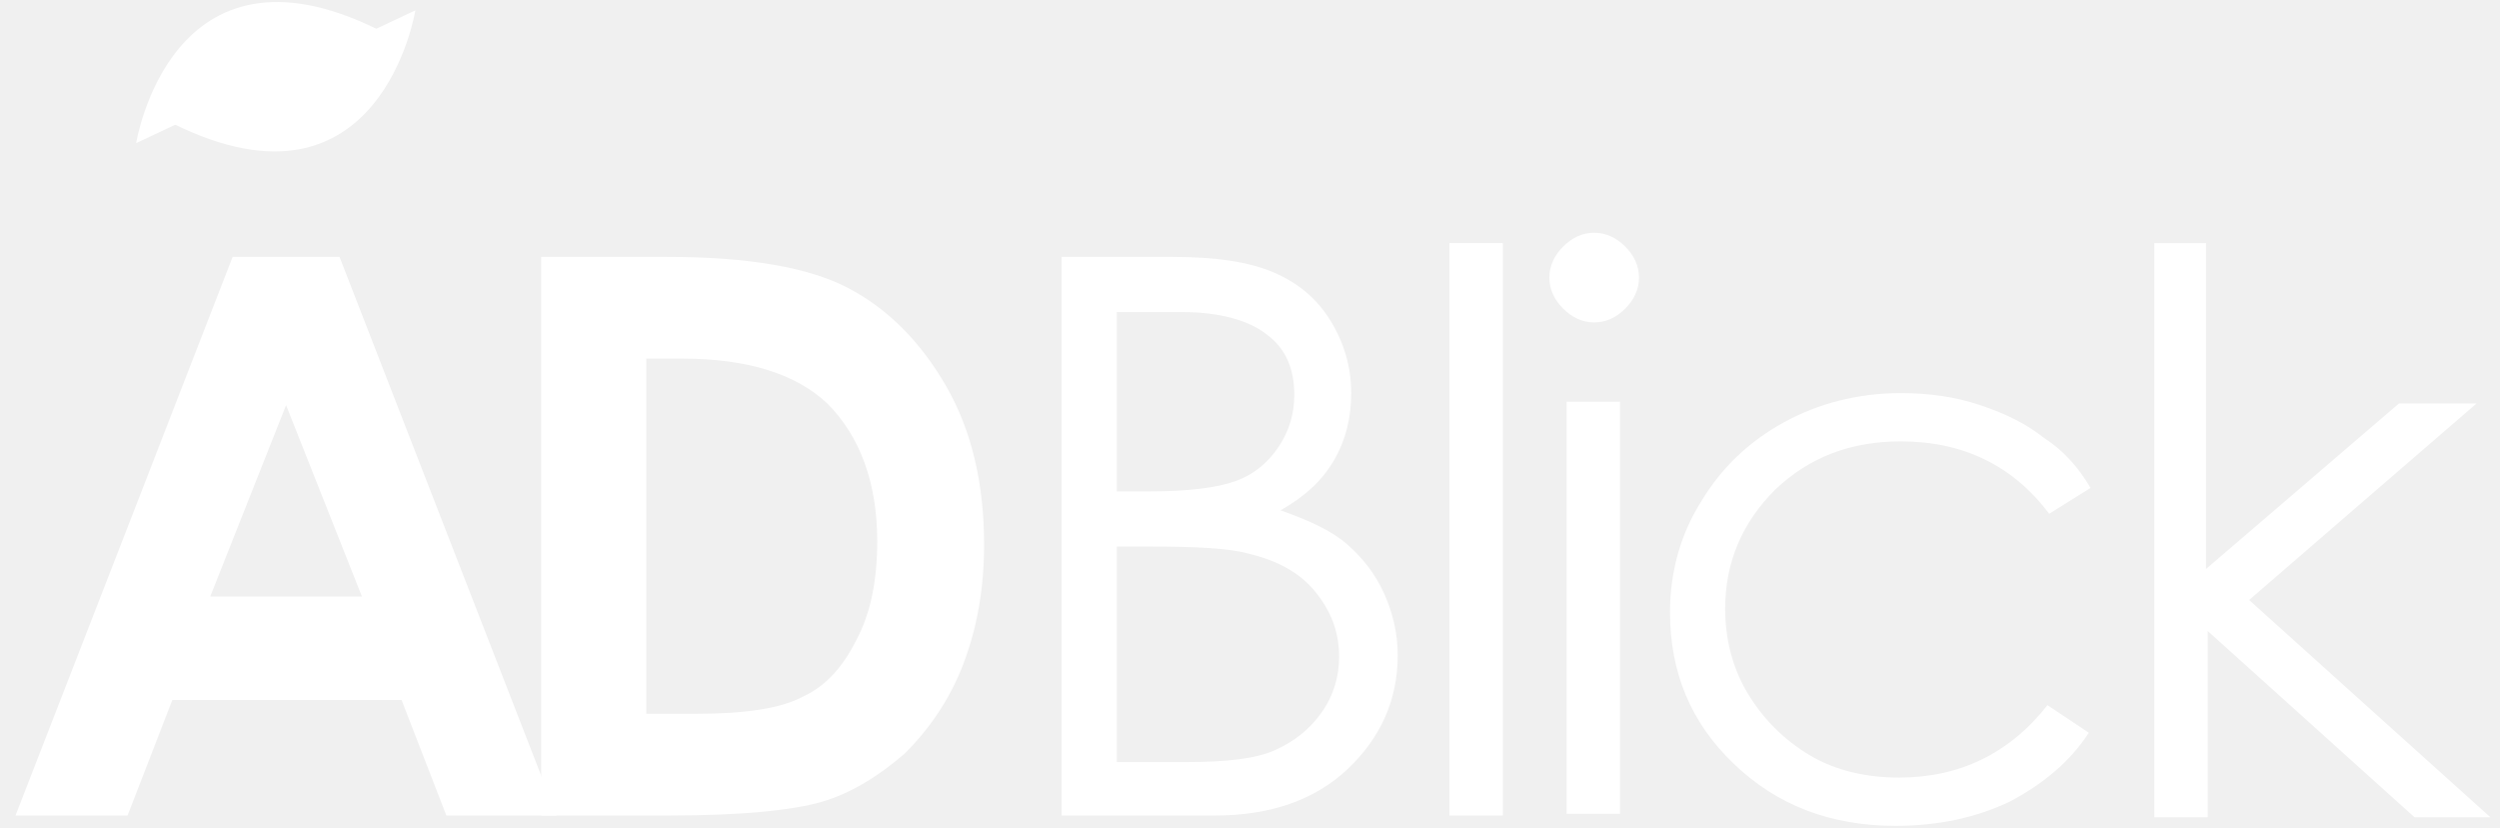
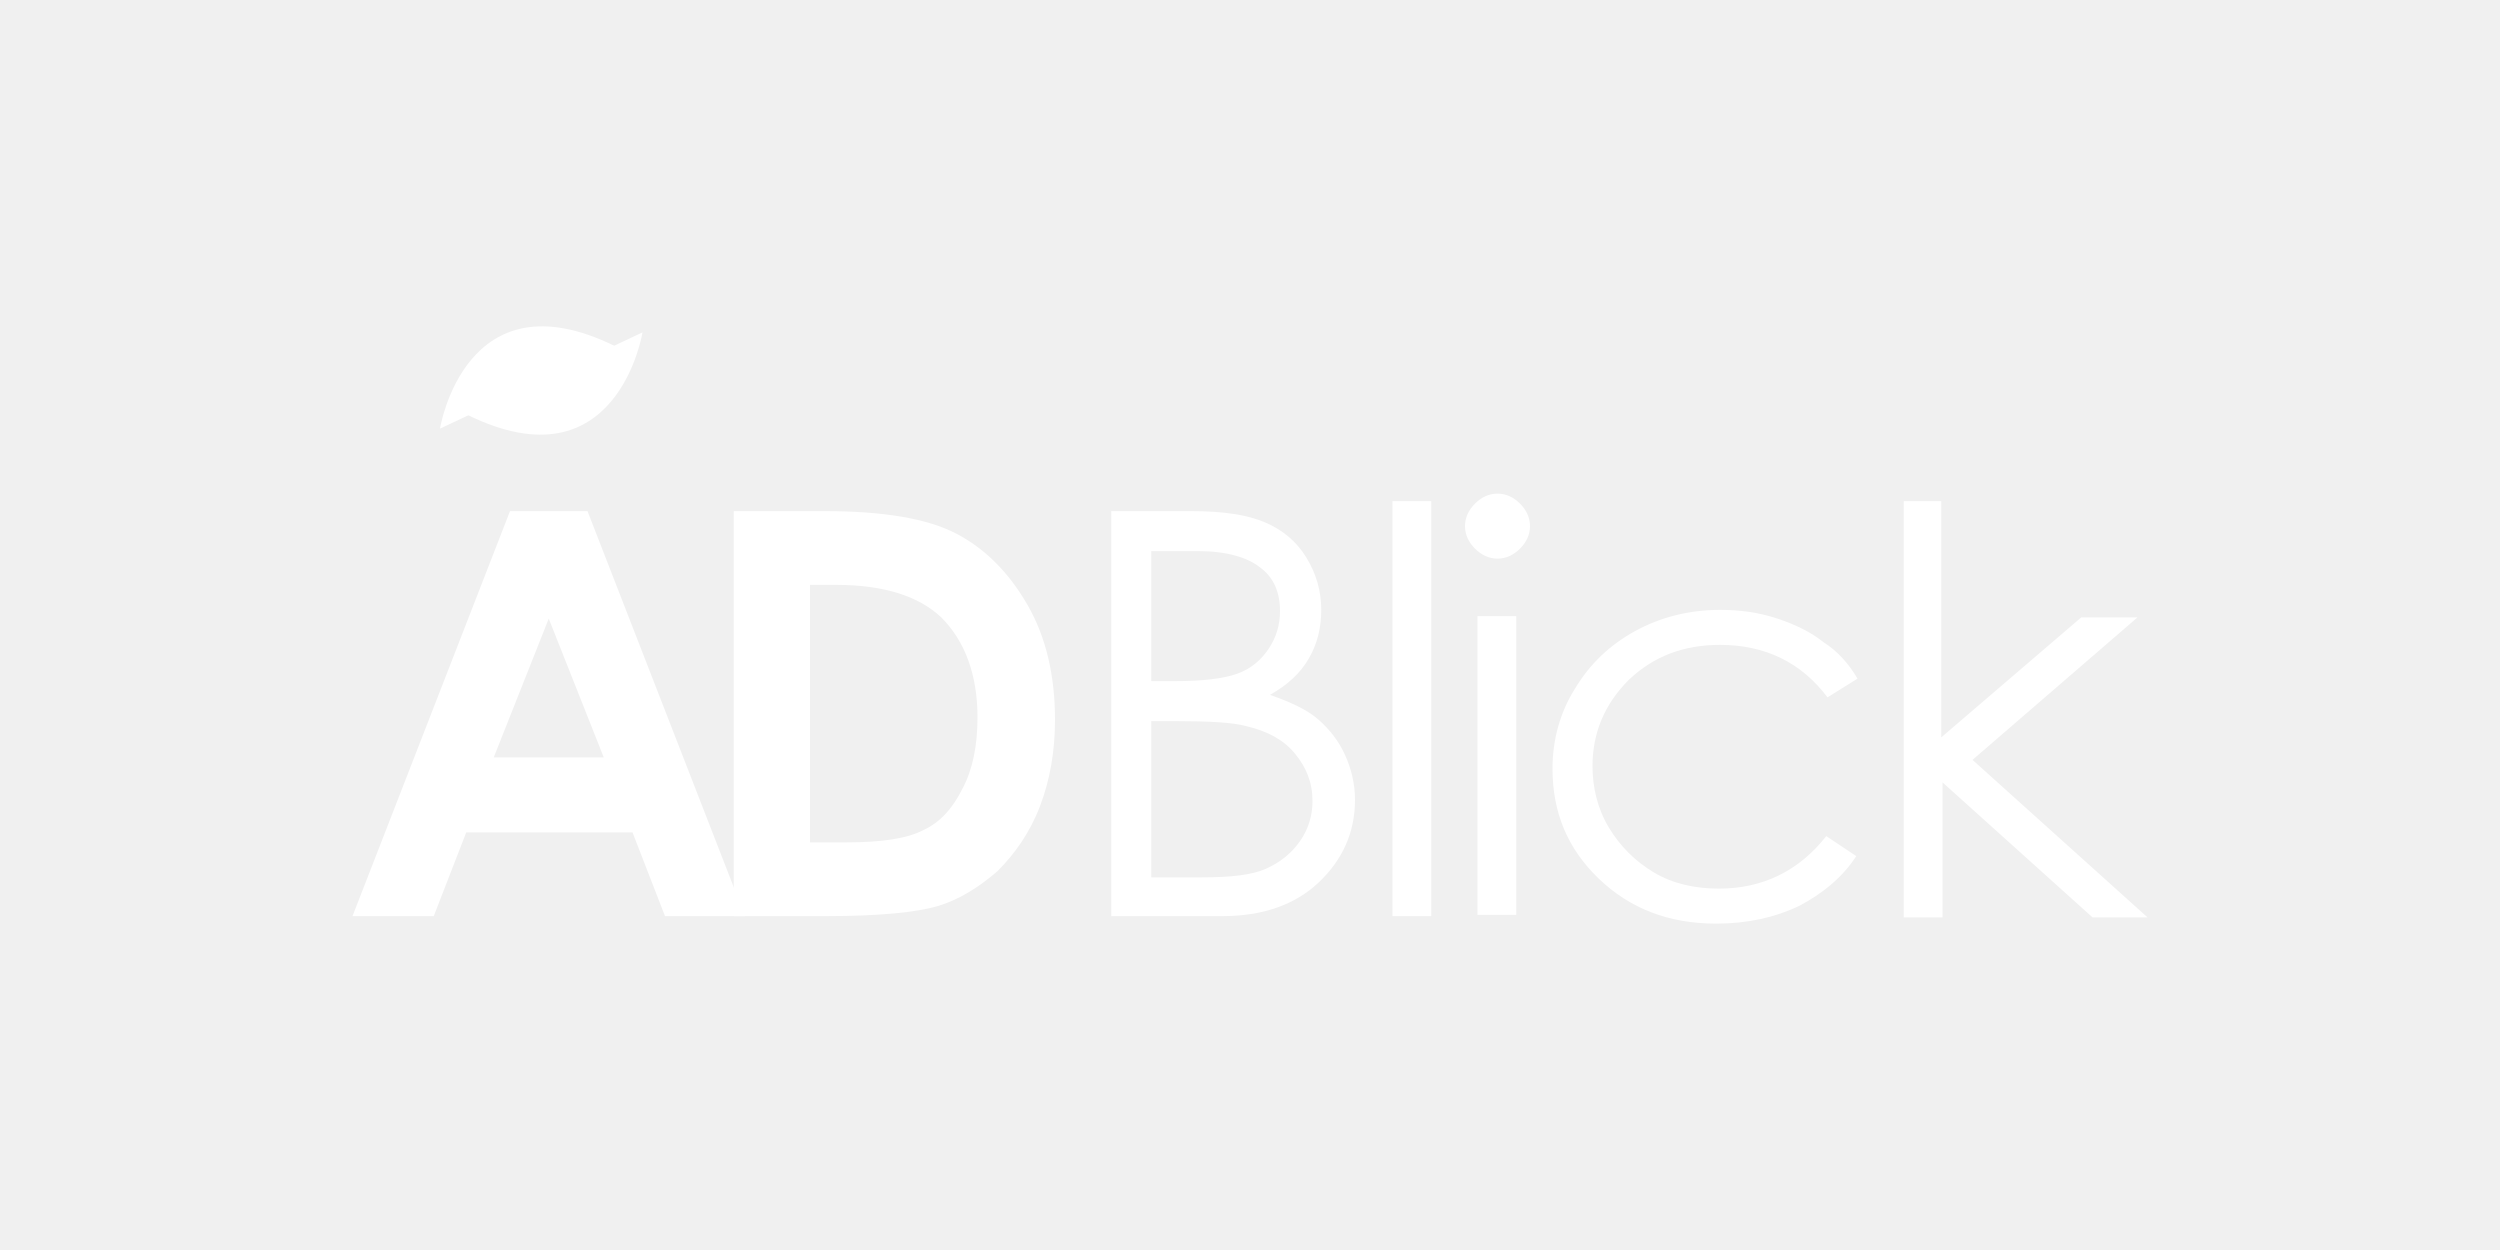
- <svg xmlns="http://www.w3.org/2000/svg" width="145" height="48" viewBox="0 0 145 48" fill="none">
-   <path d="M7.9 8.3C7.9 8.3 9.9 -4.2 21.9 1.7L7.9 8.3Z" fill="white" />
-   <path d="M24.1 0.601C24.1 0.601 22.1 13.101 10.1 7.201L24.1 0.601Z" fill="white" />
-   <path d="M13.5 14.9H19.7L32.3 47.3H25.9L23.3 40.6H10L7.4 47.3H0.9L13.5 14.9ZM16.6 23.5L12.2 34.6H21L16.6 23.5Z" fill="white" />
-   <path d="M31.4 14.9H38.7C43.4 14.9 46.9 15.5 49.2 16.7C51.5 17.9 53.4 19.8 54.9 22.4C56.4 25 57.1 28.1 57.1 31.6C57.1 34.1 56.7 36.4 55.9 38.5C55.1 40.6 53.9 42.3 52.5 43.7C51 45 49.4 46 47.7 46.5C46 47 43 47.3 38.8 47.3H31.4V14.9ZM37.5 20.9V41.4H40.4C43.2 41.4 45.3 41.1 46.6 40.4C47.9 39.8 48.9 38.7 49.7 37.1C50.5 35.6 50.9 33.7 50.9 31.4C50.9 28 49.9 25.3 48 23.4C46.2 21.7 43.4 20.8 39.6 20.8H37.5V20.9Z" fill="white" />
-   <path d="M61.6 14.9H68C70.6 14.9 72.5 15.2 73.9 15.8C75.3 16.4 76.4 17.3 77.2 18.6C78 19.9 78.4 21.3 78.4 22.8C78.4 24.2 78.1 25.5 77.4 26.7C76.7 27.9 75.7 28.8 74.3 29.6C76 30.2 77.3 30.8 78.2 31.6C79.1 32.4 79.8 33.3 80.3 34.4C80.8 35.5 81.1 36.7 81.1 38C81.1 40.6 80.1 42.8 78.2 44.6C76.3 46.4 73.7 47.3 70.5 47.3H61.6V14.9ZM64.8 18.1V28.5H66.7C68.9 28.5 70.6 28.3 71.7 27.9C72.8 27.5 73.6 26.8 74.2 25.9C74.8 25 75.1 24 75.1 22.9C75.1 21.4 74.6 20.2 73.5 19.4C72.5 18.6 70.8 18.1 68.6 18.1H64.8ZM64.8 31.6V44.2H68.8C71.2 44.2 72.9 44 74 43.5C75.1 43 76 42.3 76.7 41.3C77.4 40.3 77.7 39.2 77.7 38.1C77.7 36.6 77.2 35.4 76.3 34.3C75.4 33.2 74.1 32.5 72.4 32.1C71.3 31.8 69.4 31.7 66.7 31.7H64.8V31.6Z" fill="white" />
-   <path d="M84.1 14.1H87.2V47.3H84.1V14.1Z" fill="white" />
-   <path d="M92.5 13.5C93.2 13.5 93.8 13.8 94.3 14.3C94.8 14.8 95.1 15.4 95.1 16.1C95.1 16.8 94.8 17.4 94.3 17.9C93.8 18.4 93.2 18.7 92.5 18.7C91.8 18.7 91.2 18.4 90.7 17.9C90.2 17.4 89.9 16.8 89.9 16.1C89.9 15.4 90.2 14.8 90.7 14.3C91.2 13.8 91.8 13.5 92.5 13.5ZM90.9 23.3H94V47.2H90.9V23.3Z" fill="white" />
-   <path d="M121.3 28.3L118.9 29.8C116.8 27 113.9 25.6 110.3 25.6C107.4 25.6 105 26.5 103 28.4C101.1 30.3 100.1 32.6 100.1 35.3C100.1 37 100.5 38.7 101.4 40.2C102.3 41.7 103.5 42.9 105 43.8C106.5 44.7 108.3 45.1 110.2 45.1C113.7 45.1 116.6 43.7 118.8 40.9L121.2 42.5C120.1 44.2 118.5 45.5 116.6 46.5C114.7 47.4 112.5 47.9 110 47.9C106.2 47.9 103.1 46.7 100.6 44.3C98.1 41.9 96.9 39 96.9 35.5C96.9 33.2 97.5 31 98.7 29.1C99.9 27.1 101.5 25.6 103.5 24.5C105.5 23.4 107.8 22.8 110.3 22.8C111.9 22.8 113.4 23 114.9 23.5C116.4 24 117.6 24.6 118.6 25.4C119.7 26.1 120.6 27.1 121.3 28.3Z" fill="white" />
-   <path d="M124.9 14.1H128V33L139.2 23.4H143.7L130.5 34.8L144.5 47.4H140.1L128.1 36.6V47.4H125V14.1H124.9Z" fill="white" />
+ <svg xmlns="http://www.w3.org/2000/svg" id="Capa_1" viewBox="0 0 200 100">
+   <defs>
+     <style>
+       .cls-1 {
+         fill: #fff;
+       }
+     </style>
+   </defs>
+   <path class="cls-1" d="M35.2,34.29s2-12.5,14-6.6l-14,6.6Z" />
+   <path class="cls-1" d="M51.4,26.59s-2,12.5-14,6.6l14-6.6Z" />
+   <path class="cls-1" d="M40.8,40.89h6.2l12.6,32.4h-6.4l-2.6-6.7h-13.3l-2.6,6.7h-6.5l12.6-32.4ZM43.9,49.49l-4.4,11.1h8.8l-4.4-11.1Z" />
+   <path class="cls-1" d="M58.7,40.89h7.3c4.7,0,8.2.6,10.5,1.8,2.3,1.2,4.2,3.1,5.7,5.7s2.2,5.7,2.2,9.2c0,2.5-.4,4.8-1.2,6.9-.8,2.1-2,3.8-3.4,5.2-1.5,1.3-3.1,2.3-4.8,2.8-1.7.5-4.7.8-8.9.8h-7.4v-32.4ZM64.8,46.89v20.5h2.9c2.8,0,4.9-.3,6.2-1,1.3-.6,2.3-1.7,3.1-3.3.8-1.5,1.2-3.4,1.2-5.7,0-3.4-1-6.1-2.9-8-1.8-1.7-4.6-2.6-8.4-2.6h-2.1v.1Z" />
+   <path class="cls-1" d="M88.9,40.89h6.4c2.6,0,4.5.3,5.9.9,1.4.6,2.5,1.5,3.3,2.8.8,1.3,1.2,2.7,1.2,4.2,0,1.4-.3,2.7-1,3.9-.7,1.2-1.7,2.1-3.1,2.9,1.7.6,3,1.2,3.9,2,.9.8,1.6,1.7,2.1,2.8.5,1.1.8,2.3.8,3.6,0,2.6-1,4.8-2.9,6.6s-4.5,2.7-7.7,2.7h-8.9v-32.4ZM92.1,44.09v10.4h1.9c2.2,0,3.9-.2,5-.6s1.9-1.1,2.5-2,.9-1.9.9-3c0-1.5-.5-2.7-1.6-3.5-1-.8-2.7-1.3-4.9-1.3h-3.8ZM92.1,57.59v12.6h4c2.4,0,4.1-.2,5.2-.7s2-1.2,2.7-2.2c.7-1,1-2.1,1-3.2,0-1.5-.5-2.7-1.4-3.8-.9-1.1-2.2-1.8-3.9-2.2-1.1-.3-3-.4-5.7-.4h-1.9v-.1Z" />
+   <path class="cls-1" d="M111.4,40.09h3.1v33.2h-3.1v-33.2Z" />
+   <path class="cls-1" d="M119.8,39.49c.7,0,1.3.3,1.8.8s.8,1.1.8,1.8-.3,1.3-.8,1.8-1.1.8-1.8.8-1.3-.3-1.8-.8-.8-1.1-.8-1.8.3-1.3.8-1.8,1.1-.8,1.8-.8ZM118.2,49.29h3.1v23.9h-3.1v-23.9Z" />
+   <path class="cls-1" d="M148.6,54.29l-2.4,1.5c-2.1-2.8-5-4.2-8.6-4.2-2.9,0-5.3.9-7.3,2.8-1.9,1.9-2.9,4.2-2.9,6.9,0,1.7.4,3.4,1.3,4.9s2.1,2.7,3.6,3.6c1.5.9,3.3,1.3,5.2,1.3,3.5,0,6.4-1.4,8.6-4.2l2.4,1.6c-1.1,1.7-2.7,3-4.6,4-1.9.9-4.1,1.4-6.6,1.4-3.8,0-6.9-1.2-9.4-3.6-2.5-2.4-3.7-5.3-3.7-8.8,0-2.3.6-4.5,1.8-6.4,1.2-2,2.8-3.5,4.8-4.6s4.3-1.7,6.8-1.7c1.6,0,3.1.2,4.6.7s2.7,1.1,3.7,1.9c1.1.7,2,1.7,2.7,2.9Z" />
+   <path class="cls-1" d="M152.2,40.09h3.1v18.9l11.2-9.6h4.5l-13.2,11.4,14,12.6h-4.4l-12-10.8v10.8h-3.1v-33.3h-.1Z" />
</svg>
